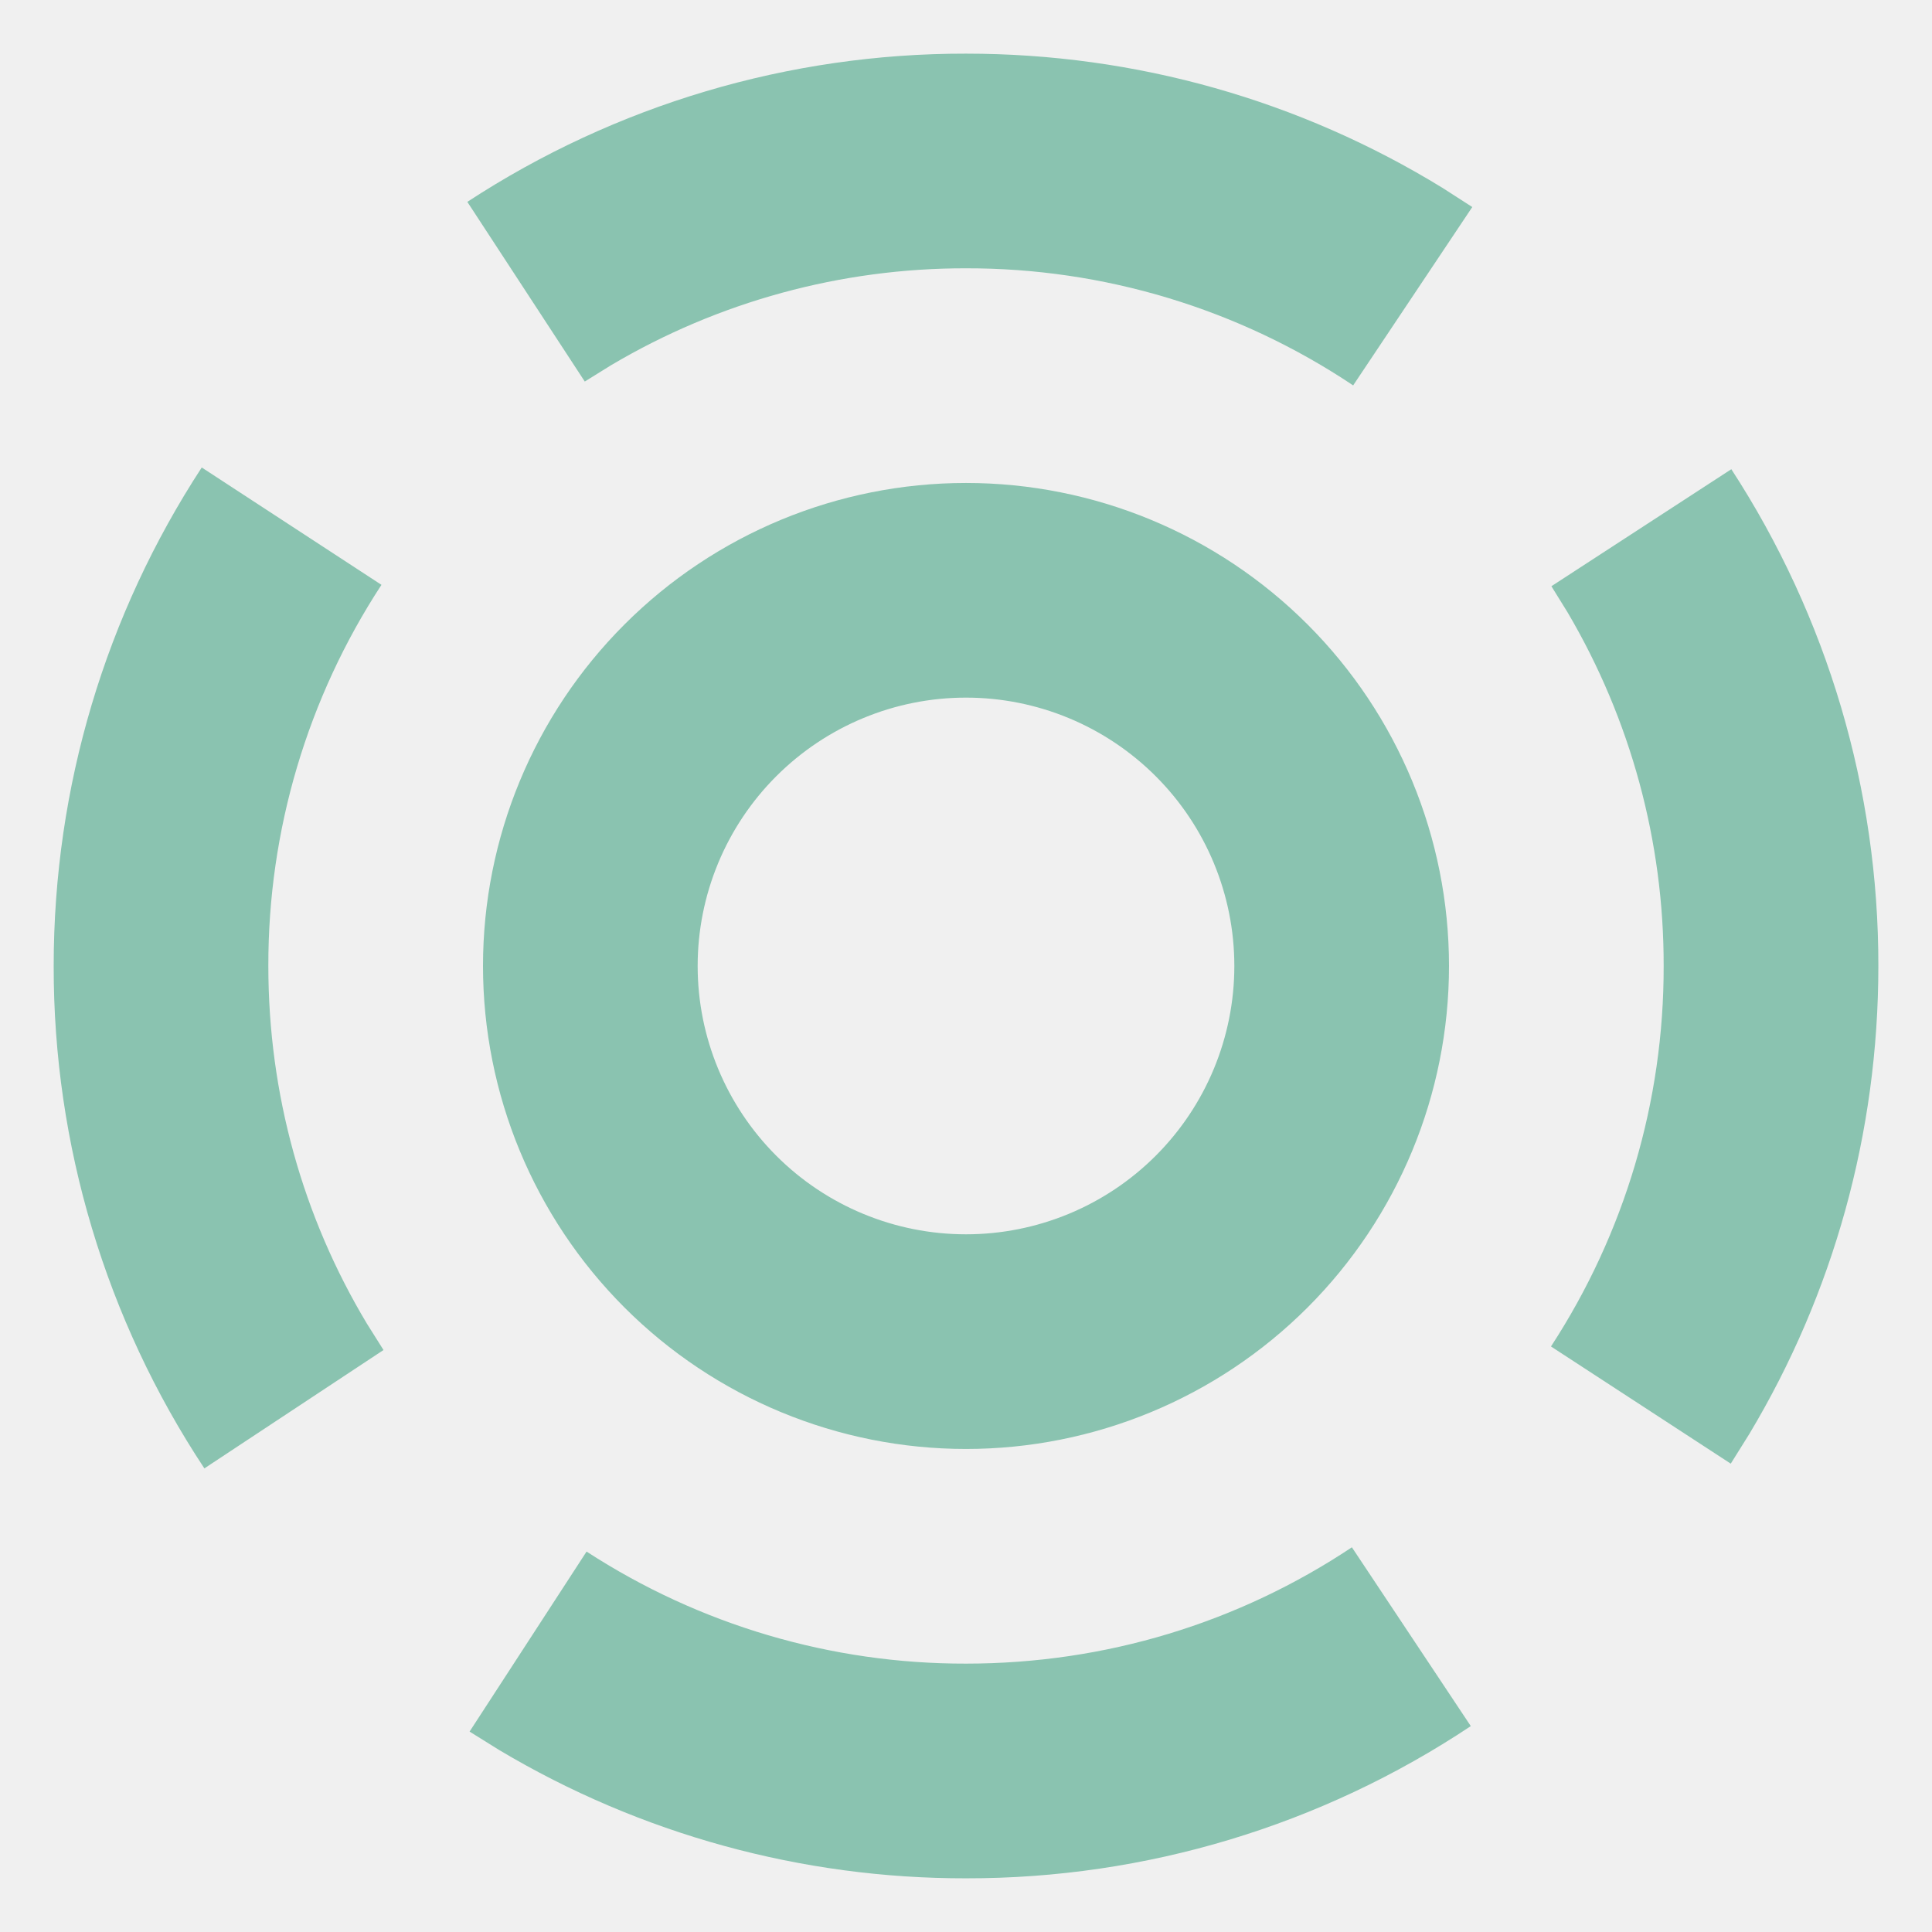
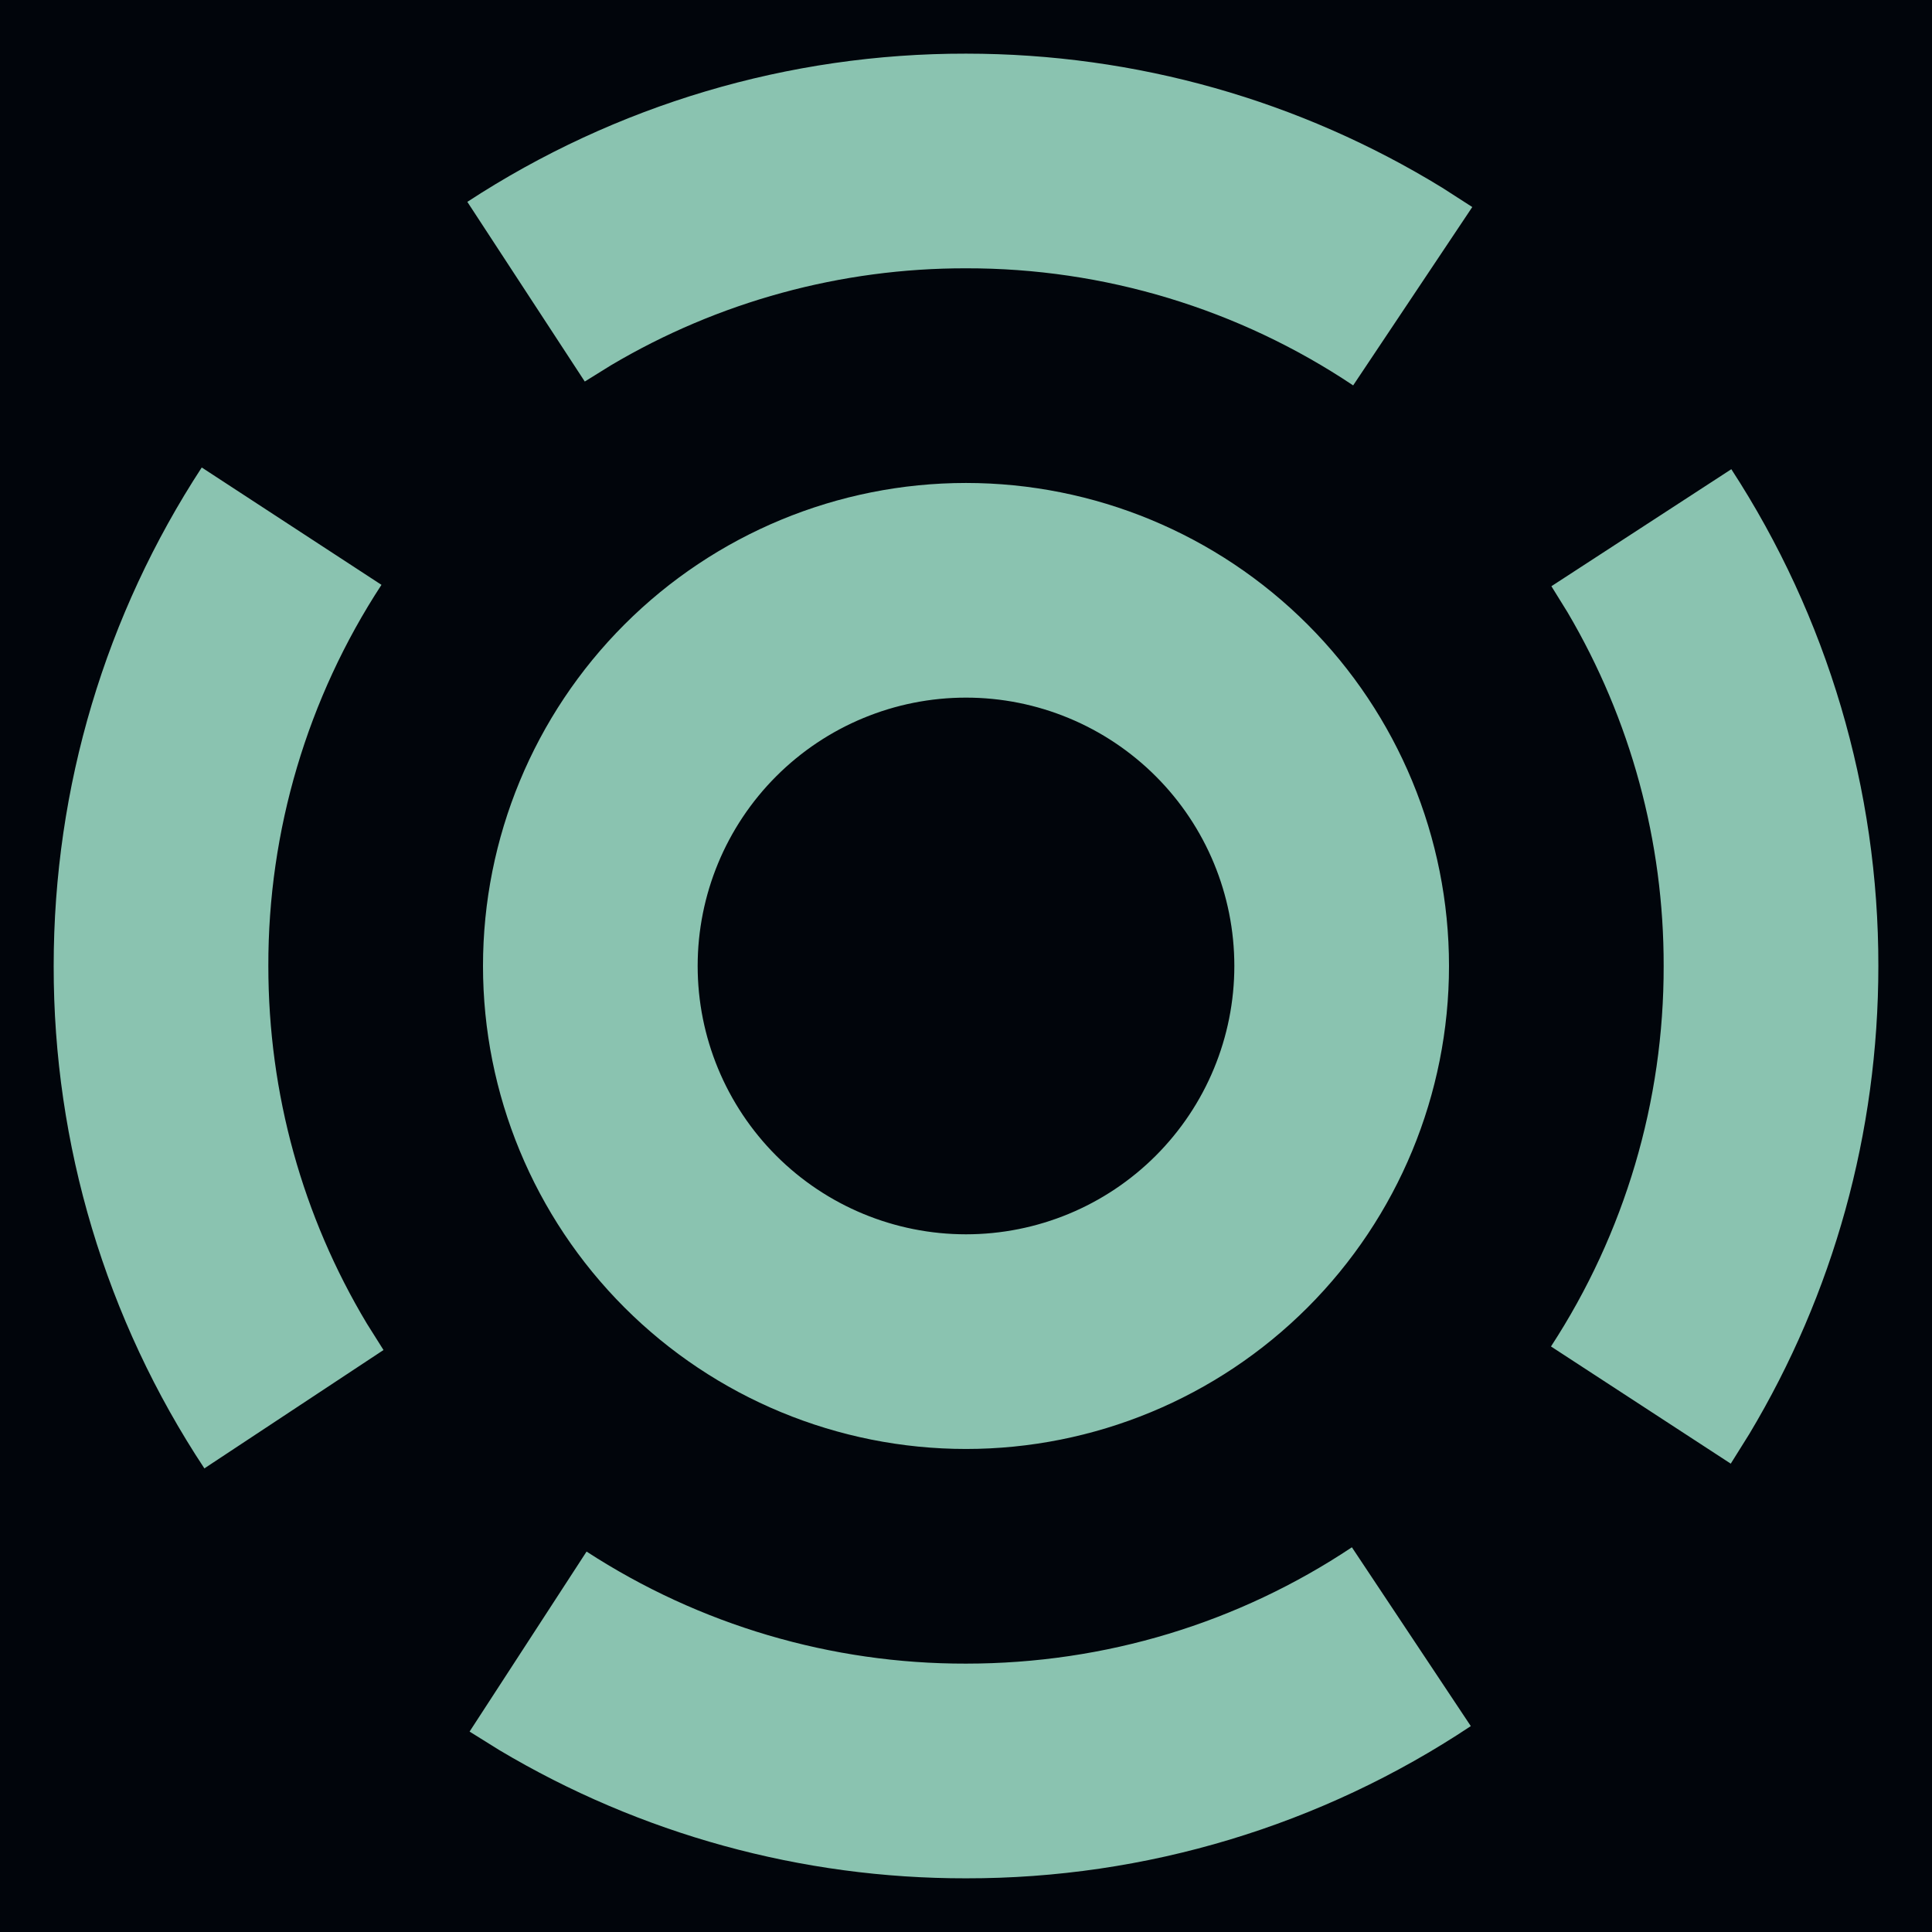
<svg xmlns="http://www.w3.org/2000/svg" width="56" height="56" viewBox="0 0 56 56" fill="none">
-   <g id="çæ§ 1">
+   <g id="5" clip-path="url(#clip0_663_9871)">
+     <rect id="Rectangle 179806" width="56" height="56" fill="#01050B" />
    <path id="Vector" d="M39.185 44.849L42.632 50.032C38.298 52.917 33.206 54.452 28 54.444C23.237 54.451 18.561 53.166 14.47 50.726L13.611 50.191L17.002 44.973C20.275 47.1 24.097 48.229 28 48.221C32.041 48.221 35.896 47.039 39.185 44.849ZM5.849 13.551L11.057 16.952C8.91 20.235 7.77 24.076 7.778 27.999C7.778 31.708 8.774 35.264 10.634 38.365L11.116 39.131L5.924 42.562C3.067 38.243 1.548 33.177 1.556 27.999C1.556 22.797 3.065 17.813 5.849 13.548L5.849 13.551ZM50.182 13.598C52.971 17.883 54.452 22.887 54.445 27.999C54.445 32.843 53.138 37.504 50.705 41.564L50.167 42.425L44.956 39.028C47.095 35.748 48.23 31.915 48.222 27.999C48.229 24.395 47.267 20.856 45.438 17.751L44.968 16.992L50.182 13.601L50.182 13.598ZM28 13.999C31.713 13.999 35.274 15.474 37.9 18.1C40.525 20.725 42 24.286 42 27.999C42 31.712 40.525 35.273 37.9 37.899C35.274 40.524 31.713 41.999 28 41.999C24.287 41.999 20.726 40.524 18.101 37.899C15.475 35.273 14 31.712 14 27.999C14 24.286 15.475 20.725 18.101 18.1C20.726 15.474 24.287 13.999 28 13.999ZM28 20.221C25.937 20.221 23.959 21.041 22.5 22.5C21.042 23.958 20.222 25.936 20.222 27.999C20.222 30.062 21.042 32.04 22.5 33.499C23.959 34.958 25.937 35.777 28 35.777C30.063 35.777 32.041 34.958 33.5 33.499C34.959 32.04 35.778 30.062 35.778 27.999C35.778 25.936 34.959 23.958 33.5 22.5C32.041 21.041 30.063 20.221 28 20.221ZM28 1.555C32.944 1.555 37.688 2.917 41.804 5.441L42.675 6.001L39.222 11.171C35.901 8.95 31.995 7.769 28 7.777C24.38 7.771 20.826 8.741 17.712 10.586L16.95 11.059L13.546 5.851C17.842 3.041 22.866 1.547 28 1.555Z" fill="#8AC3B0" />
  </g>
+   <defs>
+     <clipPath id="clip0_663_9871">
+       <rect width="56" height="56" fill="white" />
+     </clipPath>
+   </defs>
</svg>
